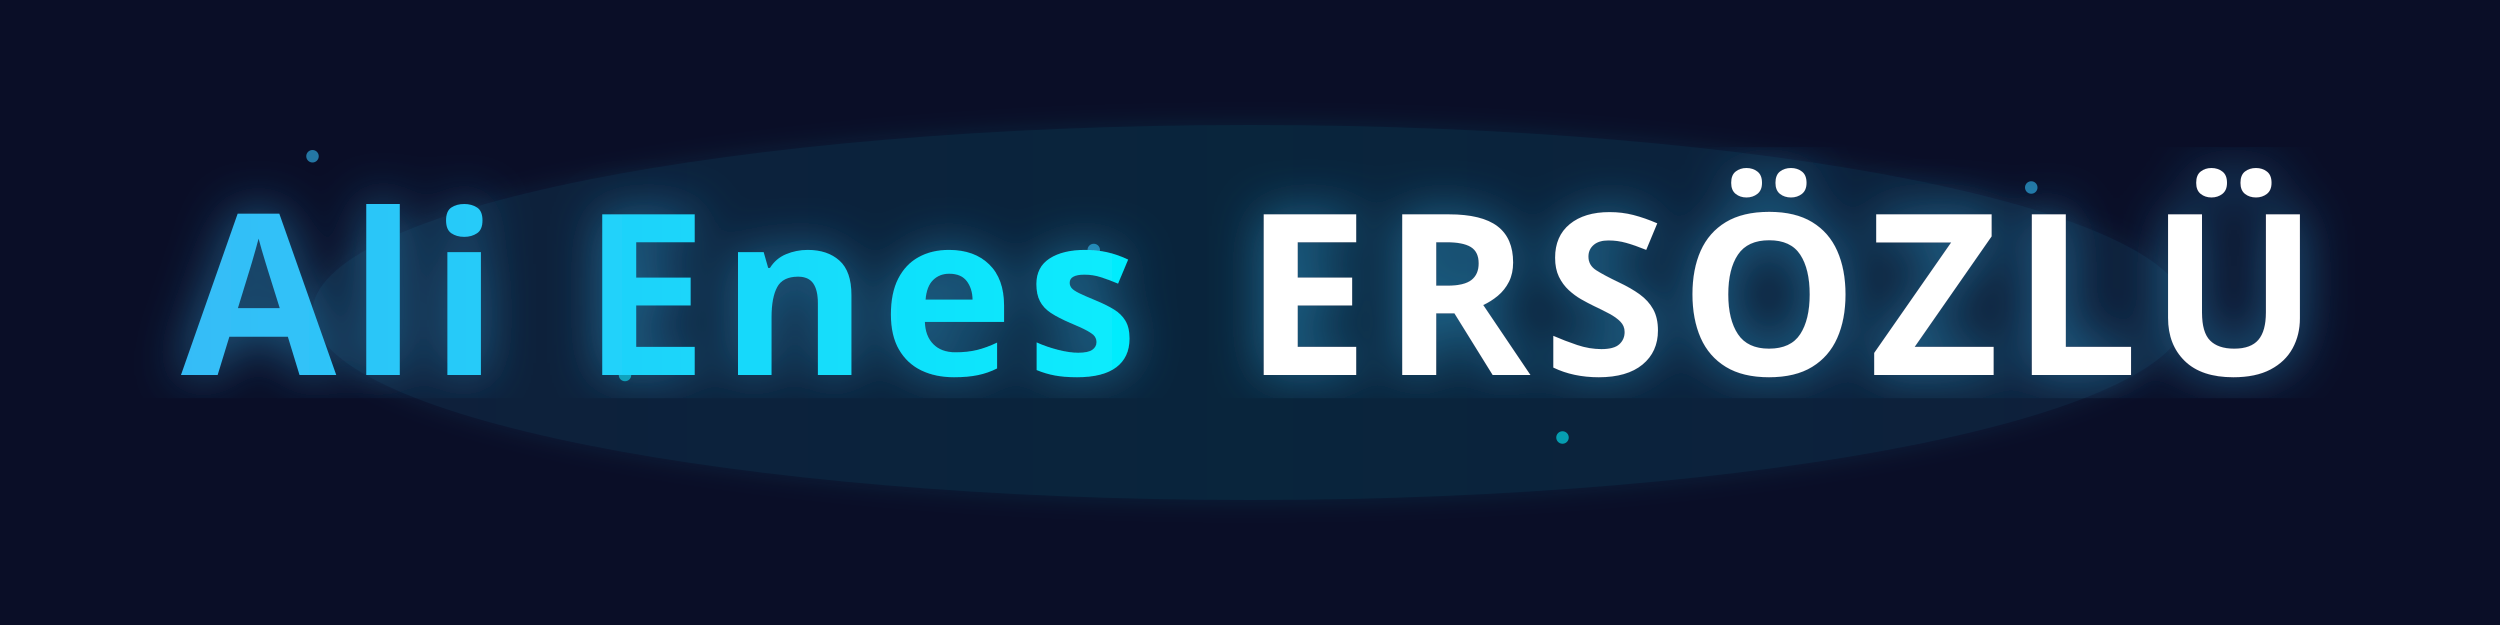
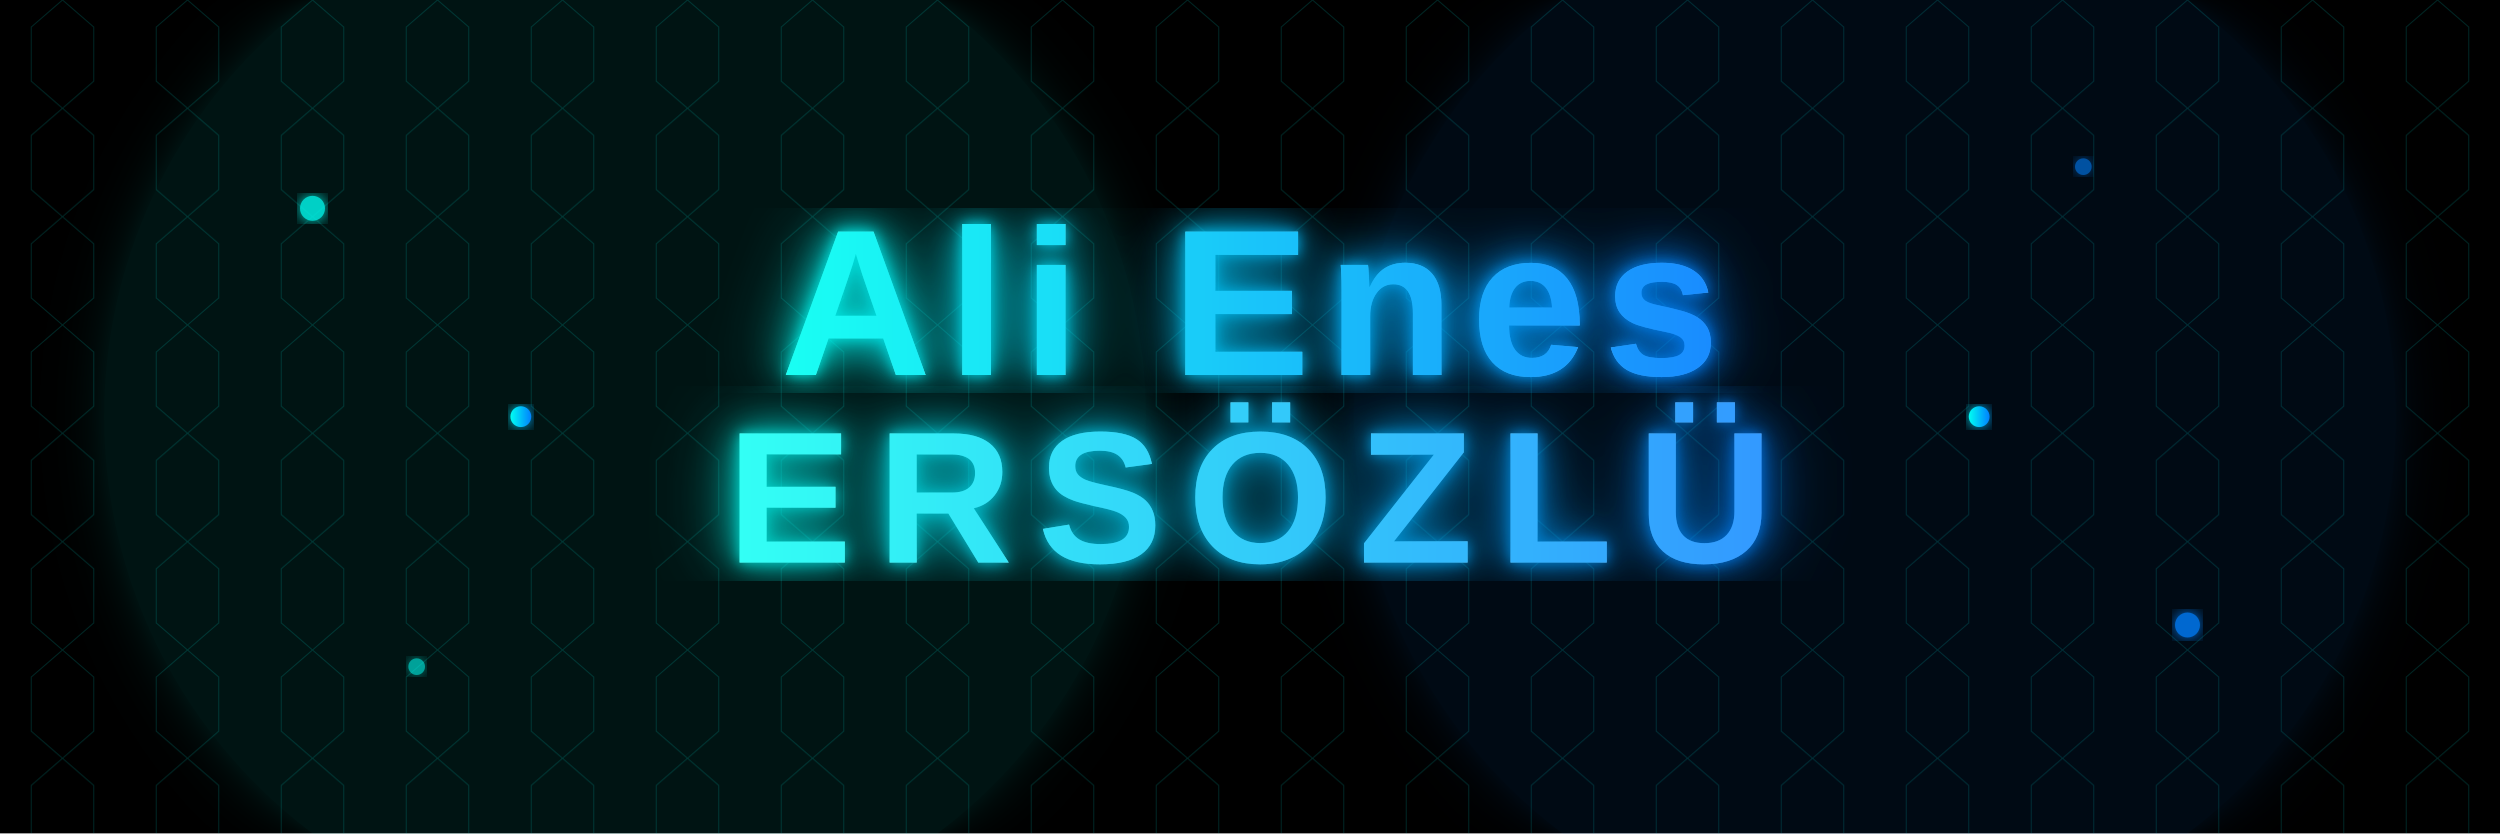
- <svg xmlns="http://www.w3.org/2000/svg" width="800" height="200">
+ <svg xmlns="http://www.w3.org/2000/svg" width="1200" height="400">
  <defs>
-     <linearGradient id="gradient1" x1="0%" y1="0%" x2="100%" y2="0%">
-       <stop offset="0%" style="stop-color:#36BCF7;stop-opacity:1">
-         <animate attributeName="stop-color" values="#36BCF7;#00f2fe;#36BCF7" dur="3s" repeatCount="indefinite" />
-       </stop>
-       <stop offset="50%" style="stop-color:#00f2fe;stop-opacity:1">
-         <animate attributeName="stop-color" values="#00f2fe;#36BCF7;#00f2fe" dur="3s" repeatCount="indefinite" />
-       </stop>
-       <stop offset="100%" style="stop-color:#36BCF7;stop-opacity:1">
-         <animate attributeName="stop-color" values="#36BCF7;#00f2fe;#36BCF7" dur="3s" repeatCount="indefinite" />
-       </stop>
+     <linearGradient id="neon1" x1="0%" y1="0%" x2="100%" y2="0%">
+       <stop offset="0%" style="stop-color:#00fff2" />
+       <stop offset="100%" style="stop-color:#0080ff" />
    </linearGradient>
-     <filter id="glow">
-       <feGaussianBlur stdDeviation="4" result="coloredBlur" />
+     <linearGradient id="neon2" x1="0%" y1="0%" x2="100%" y2="0%">
+       <stop offset="0%" style="stop-color:#ff00ff" />
+       <stop offset="100%" style="stop-color:#00fff2" />
+     </linearGradient>
+     <filter id="neonGlow">
+       <feGaussianBlur stdDeviation="3" result="blur1" />
+       <feGaussianBlur stdDeviation="8" result="blur2" />
+       <feGaussianBlur stdDeviation="15" result="blur3" />
      <feMerge>
-         <feMergeNode in="coloredBlur" />
+         <feMergeNode in="blur3" />
+         <feMergeNode in="blur2" />
+         <feMergeNode in="blur1" />
        <feMergeNode in="SourceGraphic" />
      </feMerge>
    </filter>
-     <filter id="shadow">
-       <feDropShadow dx="0" dy="0" stdDeviation="8" flood-color="#36BCF7" flood-opacity="0.5" />
-     </filter>
+     <pattern id="hexPattern" x="0" y="0" width="60" height="52" patternUnits="userSpaceOnUse">
+       <path d="M30 0 L45 13 L45 39 L30 52 L15 39 L15 13 Z" fill="none" stroke="#00fff2" stroke-width="0.5" opacity="0.15" />
+     </pattern>
  </defs>
-   <rect width="800" height="200" fill="#0a0e27" />
-   <circle cx="100" cy="50" r="2" fill="#36BCF7" opacity="0.6">
-     <animate attributeName="cy" from="200" to="-20" dur="8s" repeatCount="indefinite" />
-     <animate attributeName="opacity" values="0;0.6;0.6;0" dur="8s" repeatCount="indefinite" />
-   </circle>
-   <circle cx="200" cy="120" r="2" fill="#00f2fe" opacity="0.6">
-     <animate attributeName="cy" from="200" to="-20" dur="10s" repeatCount="indefinite" />
-     <animate attributeName="opacity" values="0;0.6;0.6;0" dur="10s" repeatCount="indefinite" />
-   </circle>
-   <circle cx="350" cy="80" r="2" fill="#36BCF7" opacity="0.6">
-     <animate attributeName="cy" from="200" to="-20" dur="9s" repeatCount="indefinite" />
-     <animate attributeName="opacity" values="0;0.6;0.6;0" dur="9s" repeatCount="indefinite" />
-   </circle>
-   <circle cx="500" cy="140" r="2" fill="#00f2fe" opacity="0.6">
-     <animate attributeName="cy" from="200" to="-20" dur="11s" repeatCount="indefinite" />
-     <animate attributeName="opacity" values="0;0.6;0.6;0" dur="11s" repeatCount="indefinite" />
-   </circle>
-   <circle cx="650" cy="60" r="2" fill="#36BCF7" opacity="0.6">
-     <animate attributeName="cy" from="200" to="-20" dur="7s" repeatCount="indefinite" />
-     <animate attributeName="opacity" values="0;0.6;0.6;0" dur="7s" repeatCount="indefinite" />
-   </circle>
-   <ellipse cx="400" cy="100" rx="300" ry="60" fill="url(#gradient1)" opacity="0.1" filter="url(#glow)">
-     <animate attributeName="opacity" values="0.1;0.2;0.1" dur="2s" repeatCount="indefinite" />
-   </ellipse>
-   <text x="400" y="120" font-family="'Arial Black', sans-serif" font-size="72" font-weight="800" text-anchor="middle" letter-spacing="4" filter="url(#shadow)">
-     <tspan fill="url(#gradient1)">Ali Enes</tspan>
-     <tspan fill="#ffffff" dx="15">ERSÖZLÜ</tspan>
+   <rect width="1200" height="400" fill="#000000" />
+   <rect width="1200" height="400" fill="url(#hexPattern)" />
+   <circle cx="300" cy="200" r="250" fill="#00fff2" opacity="0.08" filter="url(#neonGlow)" />
+   <circle cx="900" cy="200" r="250" fill="#0080ff" opacity="0.08" filter="url(#neonGlow)" />
+   <line x1="0" y1="100" x2="400" y2="100" stroke="url(#neon1)" stroke-width="2" opacity="0.3" filter="url(#neonGlow)" />
+   <line x1="800" y1="300" x2="1200" y2="300" stroke="url(#neon1)" stroke-width="2" opacity="0.3" filter="url(#neonGlow)" />
+   <circle cx="150" cy="100" r="6" fill="#00fff2" opacity="0.8" filter="url(#neonGlow)" />
+   <circle cx="1050" cy="300" r="6" fill="#0080ff" opacity="0.8" filter="url(#neonGlow)" />
+   <circle cx="200" cy="320" r="4" fill="#00fff2" opacity="0.6" filter="url(#neonGlow)" />
+   <circle cx="1000" cy="80" r="4" fill="#0080ff" opacity="0.6" filter="url(#neonGlow)" />
+   <text x="600" y="180" font-family="'SF Pro Display', 'Helvetica Neue', Arial, sans-serif" font-size="100" font-weight="900" text-anchor="middle" letter-spacing="8" fill="#ffffff">
+     Ali Enes
  </text>
-   <line x1="150" y1="145" x2="150" y2="145" stroke="url(#gradient1)" stroke-width="3" filter="url(#glow)">
-     <animate attributeName="x2" from="150" to="650" dur="2s" fill="freeze" />
-   </line>
+   <text x="600" y="180" font-family="'SF Pro Display', 'Helvetica Neue', Arial, sans-serif" font-size="100" font-weight="900" text-anchor="middle" letter-spacing="8" fill="url(#neon1)" opacity="0.9" filter="url(#neonGlow)">
+     Ali Enes
+   </text>
+   <text x="600" y="270" font-family="'SF Pro Display', 'Helvetica Neue', Arial, sans-serif" font-size="90" font-weight="900" text-anchor="middle" letter-spacing="12" fill="#ffffff">
+     ERSÖZLÜ
+   </text>
+   <text x="600" y="270" font-family="'SF Pro Display', 'Helvetica Neue', Arial, sans-serif" font-size="90" font-weight="900" text-anchor="middle" letter-spacing="12" fill="url(#neon1)" opacity="0.8" filter="url(#neonGlow)">
+     ERSÖZLÜ
+   </text>
+   <line x1="250" y1="200" x2="400" y2="200" stroke="url(#neon1)" stroke-width="3" opacity="0.6" filter="url(#neonGlow)" />
+   <line x1="800" y1="200" x2="950" y2="200" stroke="url(#neon1)" stroke-width="3" opacity="0.6" filter="url(#neonGlow)" />
+   <circle cx="250" cy="200" r="5" fill="url(#neon1)" filter="url(#neonGlow)" />
+   <circle cx="950" cy="200" r="5" fill="url(#neon1)" filter="url(#neonGlow)" />
</svg>
